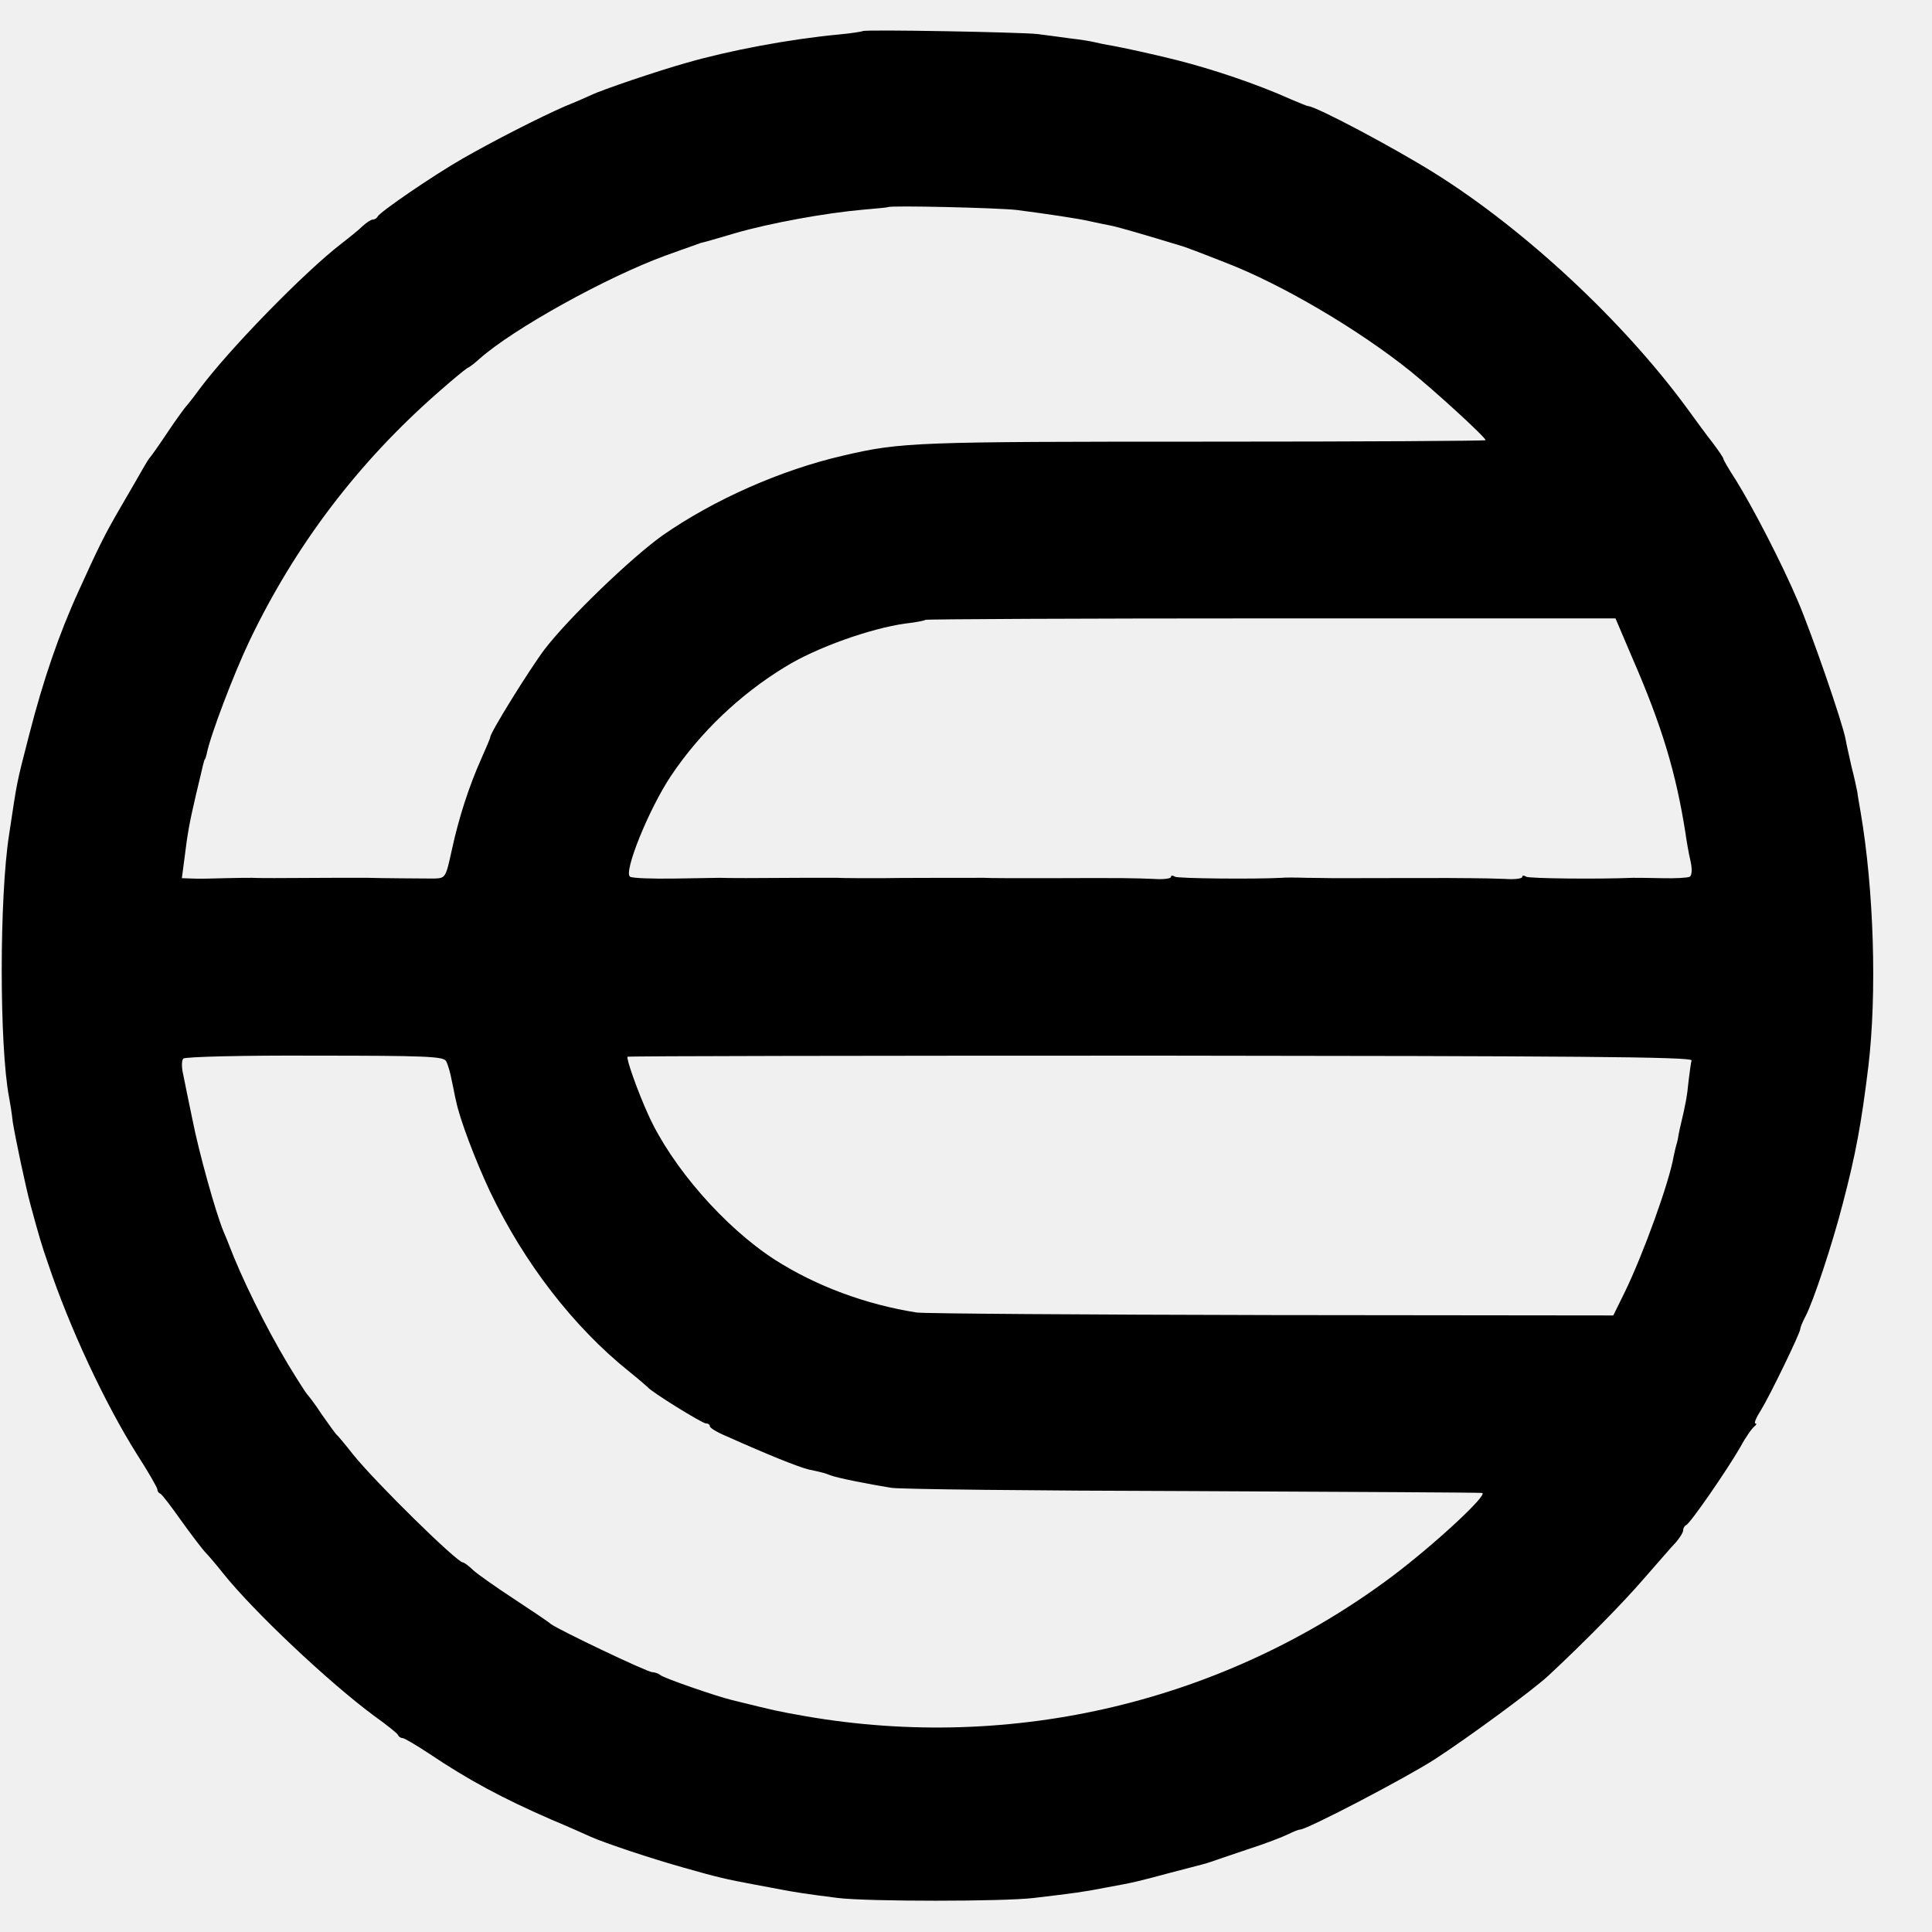
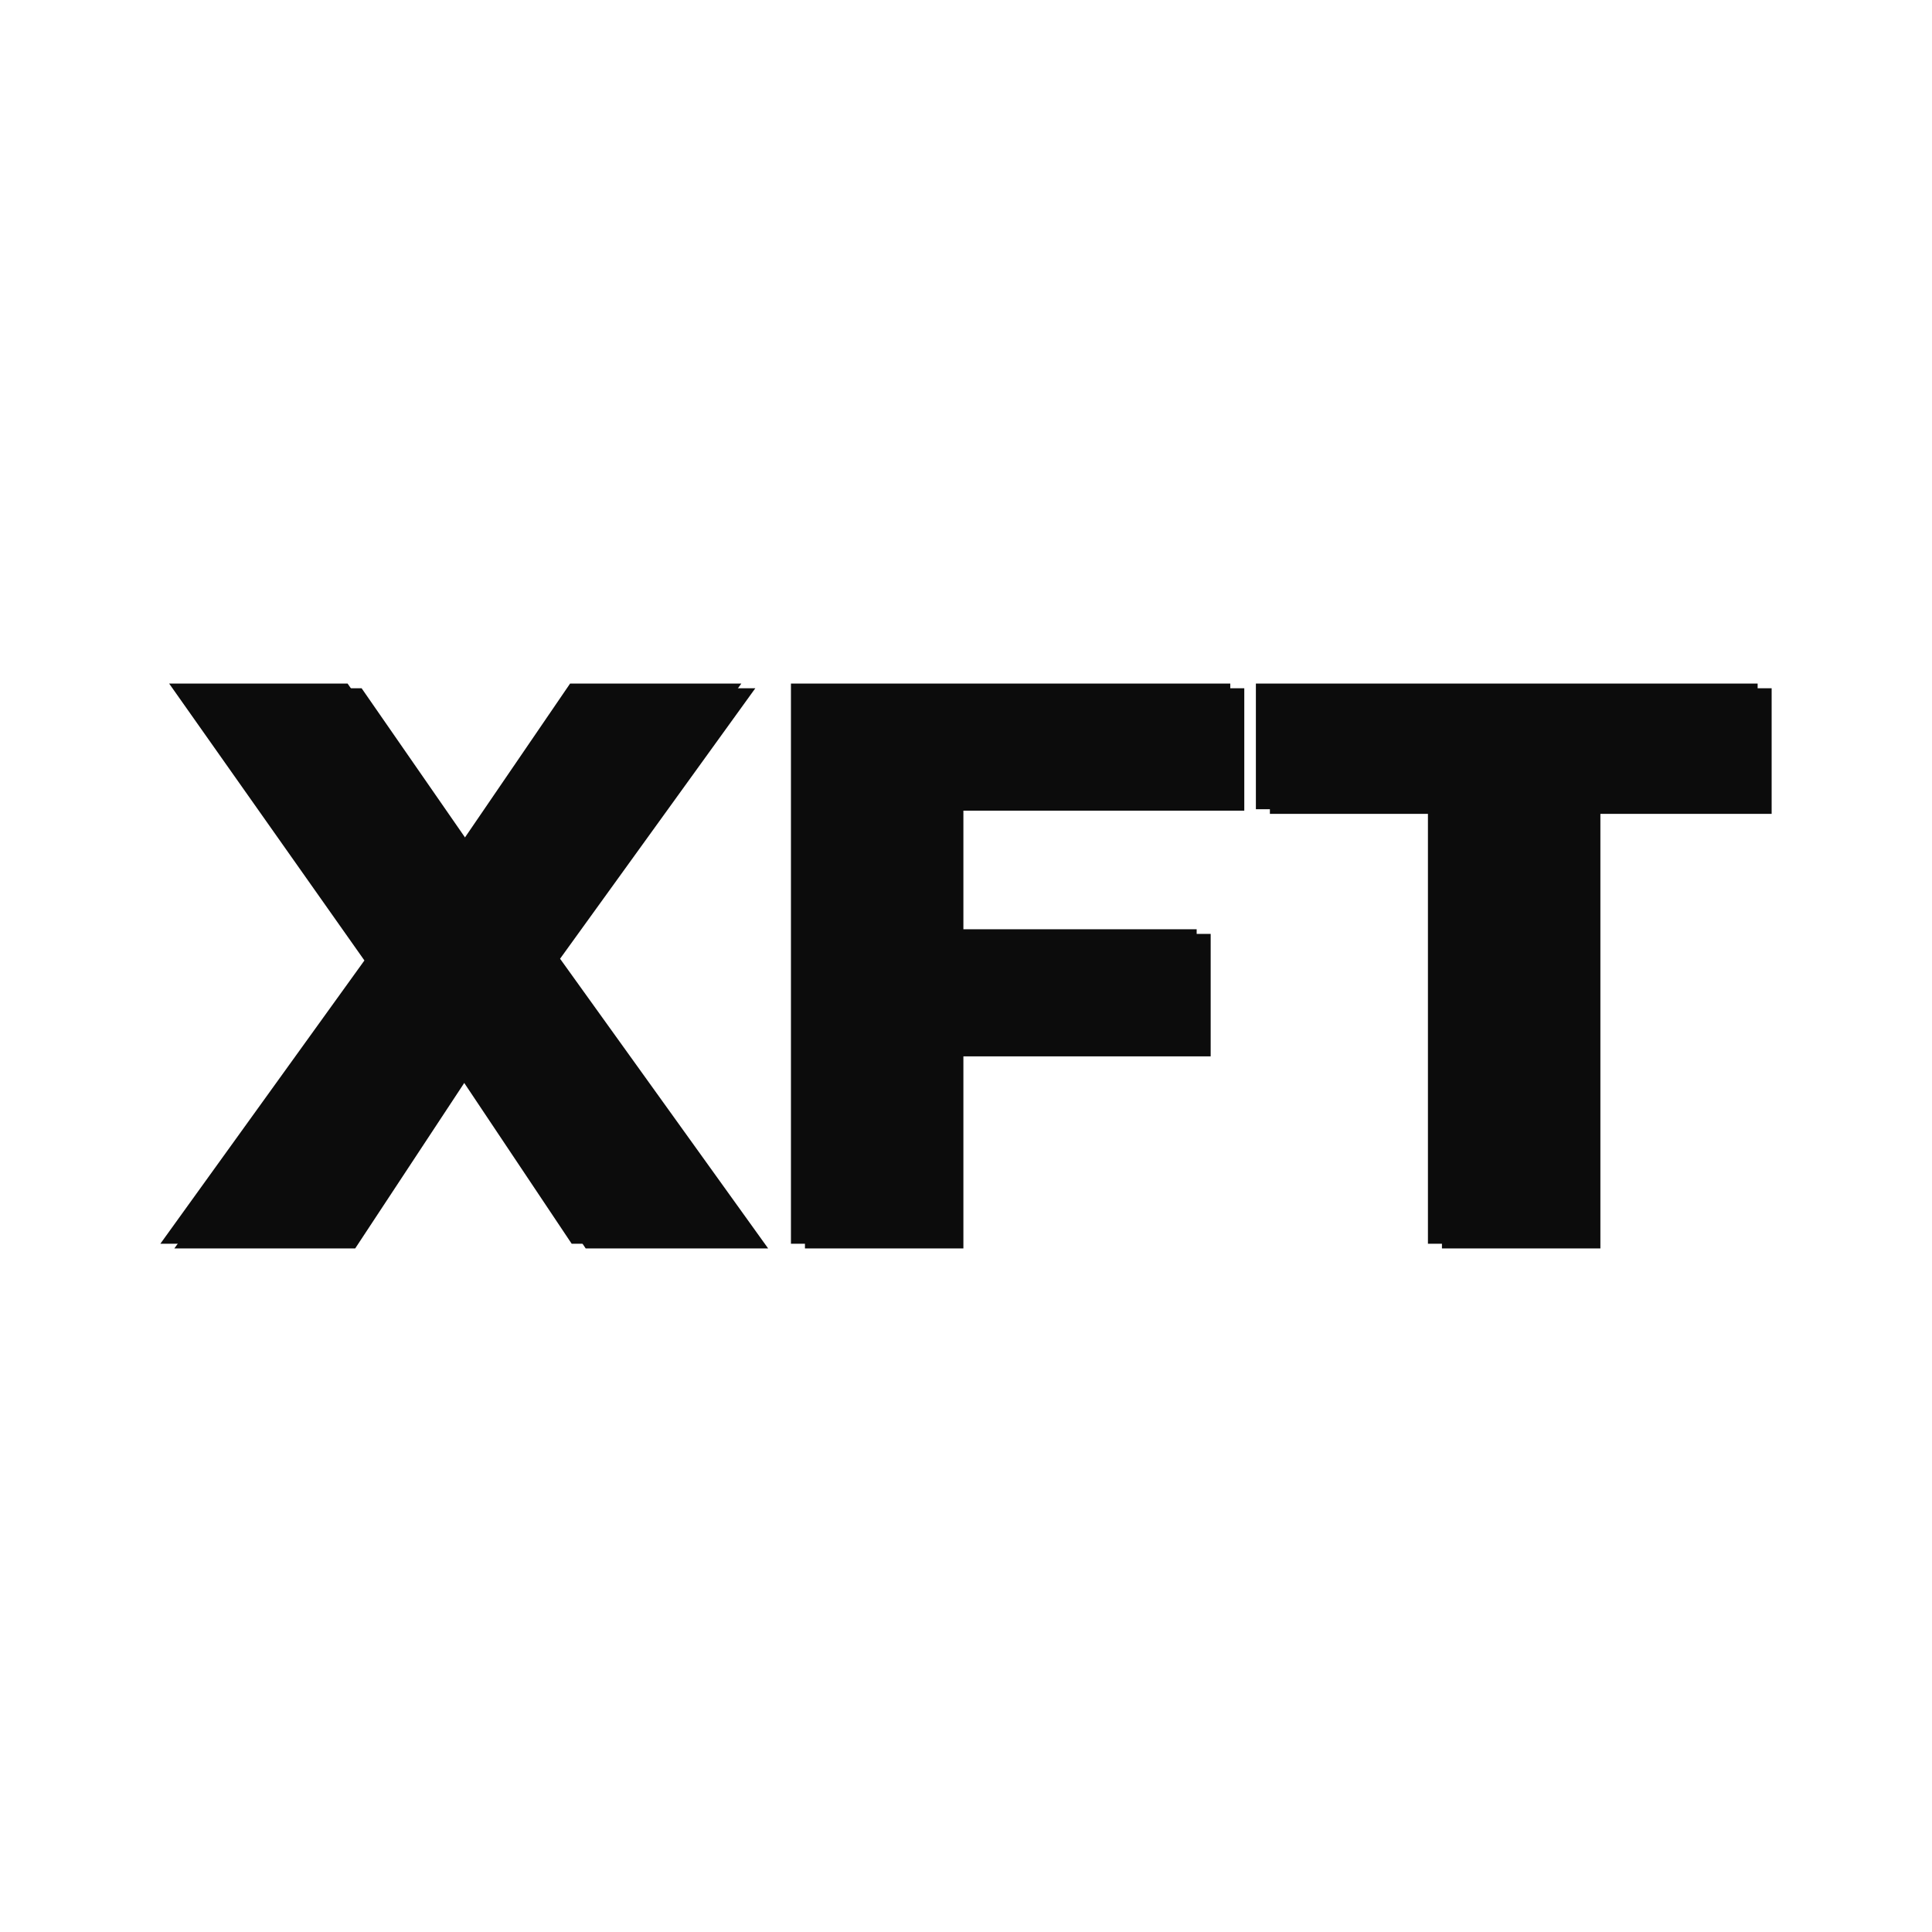
- <svg xmlns="http://www.w3.org/2000/svg" version="1.0" width="528pt" height="528pt" viewBox="0 0 528 528" preserveAspectRatio="xMidYMid meet">
-   <g transform="translate(0,528) scale(0.1,-0.1)" fill="#000000" stroke="none">
-     <path d="M2358 5195 c-1 -1 -30 -6 -63 -9 -139 -13 -302 -44 -420 -78 -78 -22 -229 -73 -260 -88 -11 -5 -42 -19 -70 -30 -71 -31 -198 -96 -280 -143 -82 -47 -228 -147 -233 -159 -2 -4 -8 -8 -13 -8 -5 0 -17 -8 -27 -17 -10 -10 -36 -31 -58 -48 -104 -80 -311 -293 -390 -400 -16 -22 -32 -42 -35 -45 -3 -3 -26 -34 -50 -70 -24 -36 -46 -67 -49 -70 -3 -3 -11 -16 -19 -30 -8 -14 -36 -63 -63 -109 -43 -74 -60 -109 -113 -226 -54 -118 -97 -244 -135 -392 -36 -140 -32 -121 -55 -273 -27 -170 -27 -581 0 -720 2 -10 7 -40 10 -67 7 -43 35 -177 49 -228 22 -81 30 -109 48 -160 58 -173 154 -379 242 -519 31 -48 56 -92 56 -96 0 -5 3 -10 8 -12 4 -1 29 -34 56 -72 27 -38 57 -77 65 -86 9 -9 32 -36 51 -60 83 -104 289 -298 412 -389 35 -25 65 -49 66 -53 2 -5 8 -8 12 -8 5 0 37 -19 72 -42 107 -72 202 -123 333 -180 50 -21 99 -43 110 -48 38 -17 167 -60 253 -84 91 -26 117 -32 192 -46 25 -5 61 -11 80 -15 39 -7 55 -10 150 -22 80 -10 453 -10 535 0 110 13 140 17 195 28 83 15 89 17 175 40 100 26 97 25 115 31 8 3 53 18 100 34 47 15 96 34 110 41 14 7 29 13 33 13 19 0 289 141 368 192 91 59 268 189 310 228 98 91 205 200 261 265 39 44 78 90 89 101 10 12 19 26 19 32 0 6 4 12 8 14 11 4 111 149 148 213 15 28 33 53 39 57 5 4 7 8 2 8 -4 0 3 17 16 37 24 39 107 210 107 221 0 4 6 19 14 34 21 39 74 199 102 308 35 133 51 219 70 375 24 201 15 484 -21 695 -3 19 -8 44 -9 55 -2 11 -9 43 -16 70 -6 28 -14 61 -16 74 -9 48 -93 290 -130 377 -45 106 -124 258 -170 332 -19 29 -34 55 -34 58 0 3 -13 22 -28 42 -16 20 -48 64 -72 97 -174 237 -441 486 -688 641 -115 72 -327 184 -347 184 -3 0 -24 9 -48 19 -91 41 -213 82 -312 107 -68 17 -147 34 -175 39 -19 3 -42 8 -50 10 -8 2 -37 7 -65 10 -27 4 -68 9 -90 12 -45 5 -471 13 -477 8z m422 -489 c84 -11 172 -24 200 -31 14 -3 37 -8 53 -11 22 -4 90 -24 202 -58 6 -2 19 -7 30 -11 11 -4 49 -19 85 -33 153 -59 362 -182 504 -296 67 -54 206 -181 206 -189 0 -2 -339 -4 -752 -4 -805 0 -845 -1 -1003 -38 -170 -39 -353 -120 -494 -218 -87 -62 -259 -228 -323 -312 -42 -56 -148 -227 -148 -239 0 -3 -11 -29 -24 -58 -34 -76 -62 -162 -81 -250 -17 -77 -17 -78 -49 -79 -27 0 -152 1 -181 2 -5 0 -48 0 -95 0 -148 -1 -206 -1 -222 0 -7 0 -40 0 -73 -1 -33 -1 -73 -2 -89 -1 l-29 1 7 53 c8 66 13 96 32 177 9 36 17 72 19 80 2 8 4 15 5 15 1 0 3 7 5 15 9 48 74 219 117 309 125 261 297 488 518 681 34 30 69 59 77 64 9 4 23 16 33 25 92 82 348 224 510 283 30 11 62 22 70 25 8 3 20 7 25 9 6 1 48 13 95 27 93 27 246 55 349 64 36 3 67 6 68 7 6 5 304 -2 353 -8z m1681 -1224 c81 -186 119 -313 145 -477 3 -22 9 -57 14 -78 5 -22 4 -39 -2 -43 -5 -3 -40 -5 -76 -4 -37 1 -73 1 -79 1 -96 -4 -284 -2 -292 3 -6 4 -11 4 -11 -1 0 -4 -21 -7 -47 -5 -27 1 -68 2 -93 2 -36 1 -279 0 -375 0 -11 0 -45 1 -75 1 -30 1 -61 1 -67 0 -74 -4 -284 -2 -292 3 -6 4 -11 4 -11 -1 0 -4 -21 -7 -47 -5 -53 2 -71 3 -293 2 -85 0 -162 0 -170 1 -16 0 -254 0 -282 -1 -35 0 -108 0 -120 1 -7 0 -51 0 -98 0 -126 -1 -201 -1 -222 0 -7 0 -63 -1 -124 -2 -62 -1 -116 1 -122 5 -19 11 51 185 112 276 79 118 188 222 311 297 85 53 235 106 330 119 28 3 52 8 54 10 2 2 427 4 945 4 l941 0 46 -108z m-3242 -1102 c5 -8 12 -33 16 -55 5 -22 9 -46 11 -52 9 -48 53 -164 93 -249 93 -195 228 -370 380 -492 25 -20 48 -40 51 -43 10 -13 149 -99 159 -99 6 0 11 -3 11 -8 0 -4 19 -16 43 -26 121 -54 196 -84 227 -92 42 -9 41 -9 60 -16 17 -7 104 -24 165 -34 22 -4 391 -8 820 -9 429 -2 787 -4 795 -5 21 -1 -126 -138 -244 -227 -457 -343 -1037 -482 -1606 -383 -79 14 -78 14 -200 44 -45 11 -186 60 -195 68 -5 4 -15 8 -22 8 -14 0 -259 117 -278 132 -5 5 -50 35 -100 68 -49 32 -100 68 -112 79 -12 12 -25 21 -28 21 -16 0 -240 220 -300 295 -22 28 -42 52 -46 55 -3 3 -21 28 -40 55 -18 28 -37 52 -40 55 -3 3 -26 39 -51 80 -63 105 -129 240 -163 330 -1 3 -7 18 -14 34 -22 53 -68 219 -85 306 -10 47 -21 102 -25 122 -5 20 -5 40 0 45 5 5 167 9 360 8 301 0 352 -2 358 -15z m3404 2 c-2 -6 -5 -31 -8 -54 -4 -43 -9 -69 -22 -123 -4 -16 -7 -34 -8 -40 -1 -5 -3 -12 -4 -15 -1 -3 -4 -16 -7 -30 -12 -71 -83 -267 -133 -370 l-32 -65 -932 1 c-513 1 -950 4 -972 7 -139 22 -274 72 -387 144 -138 89 -283 255 -347 398 -29 64 -60 152 -56 157 2 2 658 3 1457 3 1116 -1 1452 -3 1451 -13z" />
-   </g>
+ <svg xmlns="http://www.w3.org/2000/svg" xmlns:xlink="http://www.w3.org/1999/xlink" version="1.1" preserveAspectRatio="none" width="500" height="500" viewBox="0 0 500 500">
+   <rect width="100%" height="100%" fill="#FFFFFF" fill-opacity="1" />
+   <svg viewBox="895 301.646 380 133.209" width="417" height="146.179" x="41.5px" y="176.91px" preserveAspectRatio="none">
+     <defs />
+     <style>.aBEGfasMbacolor8ccac395-345f-4f56-8465-7b99160d723a {fill:#0C0C0C;fill-opacity:1;}.aD6z1nYkhcolor8ccac395-345f-4f56-8465-7b99160d723a {fill:#0C0C0C;fill-opacity:0;}.aRWrrEA-PR0filter-floo8ccac395-345f-4f56-8465-7b99160d723a {flood-color:#E9B0D6;flood-opacity:0.5;}.ashadowa28uRj5ohmr-floo8ccac395-345f-4f56-8465-7b99160d723a {flood-color:#0C0C0C;flood-opacity:1;}.ashadowxxQF-KtL9S-floo8ccac395-345f-4f56-8465-7b99160d723a {flood-color:#0C0C0C;flood-opacity:1;}.companyName-str8ccac395-345f-4f56-8465-7b99160d723a {stroke:#0C0C0C;stroke-opacity:1;}.shapeStroke-str8ccac395-345f-4f56-8465-7b99160d723a {stroke:#0C0C0C;stroke-opacity:1;}</style>
+     <defs>
+       <filter x="898.301" y="302.747" width="376.699" height="132.108" id="8ccac395-345f-4f56-8465-7b99160d723aikYEXSHZT" filterUnits="userSpaceOnUse" primitiveUnits="userSpaceOnUse" color-interpolation-filters="sRGB">
+         <feMerge>
+           <feMergeNode in="SourceGraphic" />
+         </feMerge>
+       </filter>
+       <filter x="895" y="301.646" width="376.696" height="132.108" id="8ccac395-345f-4f56-8465-7b99160d723atUk6sjh6M" filterUnits="userSpaceOnUse" primitiveUnits="userSpaceOnUse" color-interpolation-filters="sRGB">
+         <feMerge>
+           <feMergeNode in="SourceGraphic" />
+         </feMerge>
+       </filter>
+     </defs>
+     <g opacity="1" transform="rotate(0 898.3011 302.7465)">
+       <svg width="376.699" height="132.108" x="898.301" y="302.747" version="1.1" preserveAspectRatio="none" viewBox="-0.08 -28 79.84 28">
+         <g transform="matrix(1 0 0 1 0 0)" class="aBEGfasMbacolor8ccac395-345f-4f56-8465-7b99160d723a">
+           <path id="id-8ccac395-345f-4f56-8465-7b99160d723aBEGfasMba3" d="M29.60 0L20.48 0L14.68-8.68L8.96 0L-0.08 0L10.12-14.16L0.36-28L9.28-28L14.88-19.92L20.40-28L28.96-28L19.20-14.48L29.60 0Z M53.40-21.88L39.36-21.88L39.36-15.72L51.72-15.72L51.72-9.60L39.36-9.60L39.36 0L31.44 0L31.44-28L53.40-28L53.40-21.88Z M63.28 0L63.28-21.72L54.68-21.72L54.68-28L79.76-28L79.76-21.72L71.20-21.72L71.20 0L63.28 0Z" />
+         </g>
+       </svg>
+     </g>
+     <g opacity="1" transform="rotate(0 895 301.6456)">
+       <svg width="376.696" height="132.108" x="895" y="301.646" version="1.1" preserveAspectRatio="none" viewBox="-0.08 -28 79.84 28">
+         <g transform="matrix(1 0 0 1 0 0)" class="aD6z1nYkhcolor8ccac395-345f-4f56-8465-7b99160d723a">
+           <defs>
+             <path id="id-8ccac395-345f-4f56-8465-7b99160d723aD6z1nYkh3" d="M29.60 0L20.48 0L14.68-8.68L8.96 0L-0.08 0L10.12-14.16L0.36-28L9.28-28L14.88-19.92L20.40-28L28.96-28L19.20-14.48L29.60 0Z M53.40-21.88L39.36-21.88L39.36-15.72L51.72-15.72L51.72-9.60L39.36-9.60L39.36 0L31.44 0L31.44-28L53.40-28L53.40-21.88Z M63.28 0L63.28-21.72L54.68-21.72L54.68-28L79.76-28L79.76-21.72L71.20-21.72L71.20 0L63.28 0Z" />
+           </defs>
+           <clipPath id="id-8ccac395-345f-4f56-8465-7b99160d723aD6z1nYkh3-clip">
+             <use xlink:href="#id-8ccac395-345f-4f56-8465-7b99160d723aD6z1nYkh3" />
+           </clipPath>
+           <g clip-path="url(#id-8ccac395-345f-4f56-8465-7b99160d723aD6z1nYkh3-clip)">
+             <use xlink:href="#id-8ccac395-345f-4f56-8465-7b99160d723aD6z1nYkh3" class="companyName-str8ccac395-345f-4f56-8465-7b99160d723a" style="stroke-width:2;" />
+           </g>
+         </g>
+       </svg>
+     </g>
+   </svg>
</svg>
